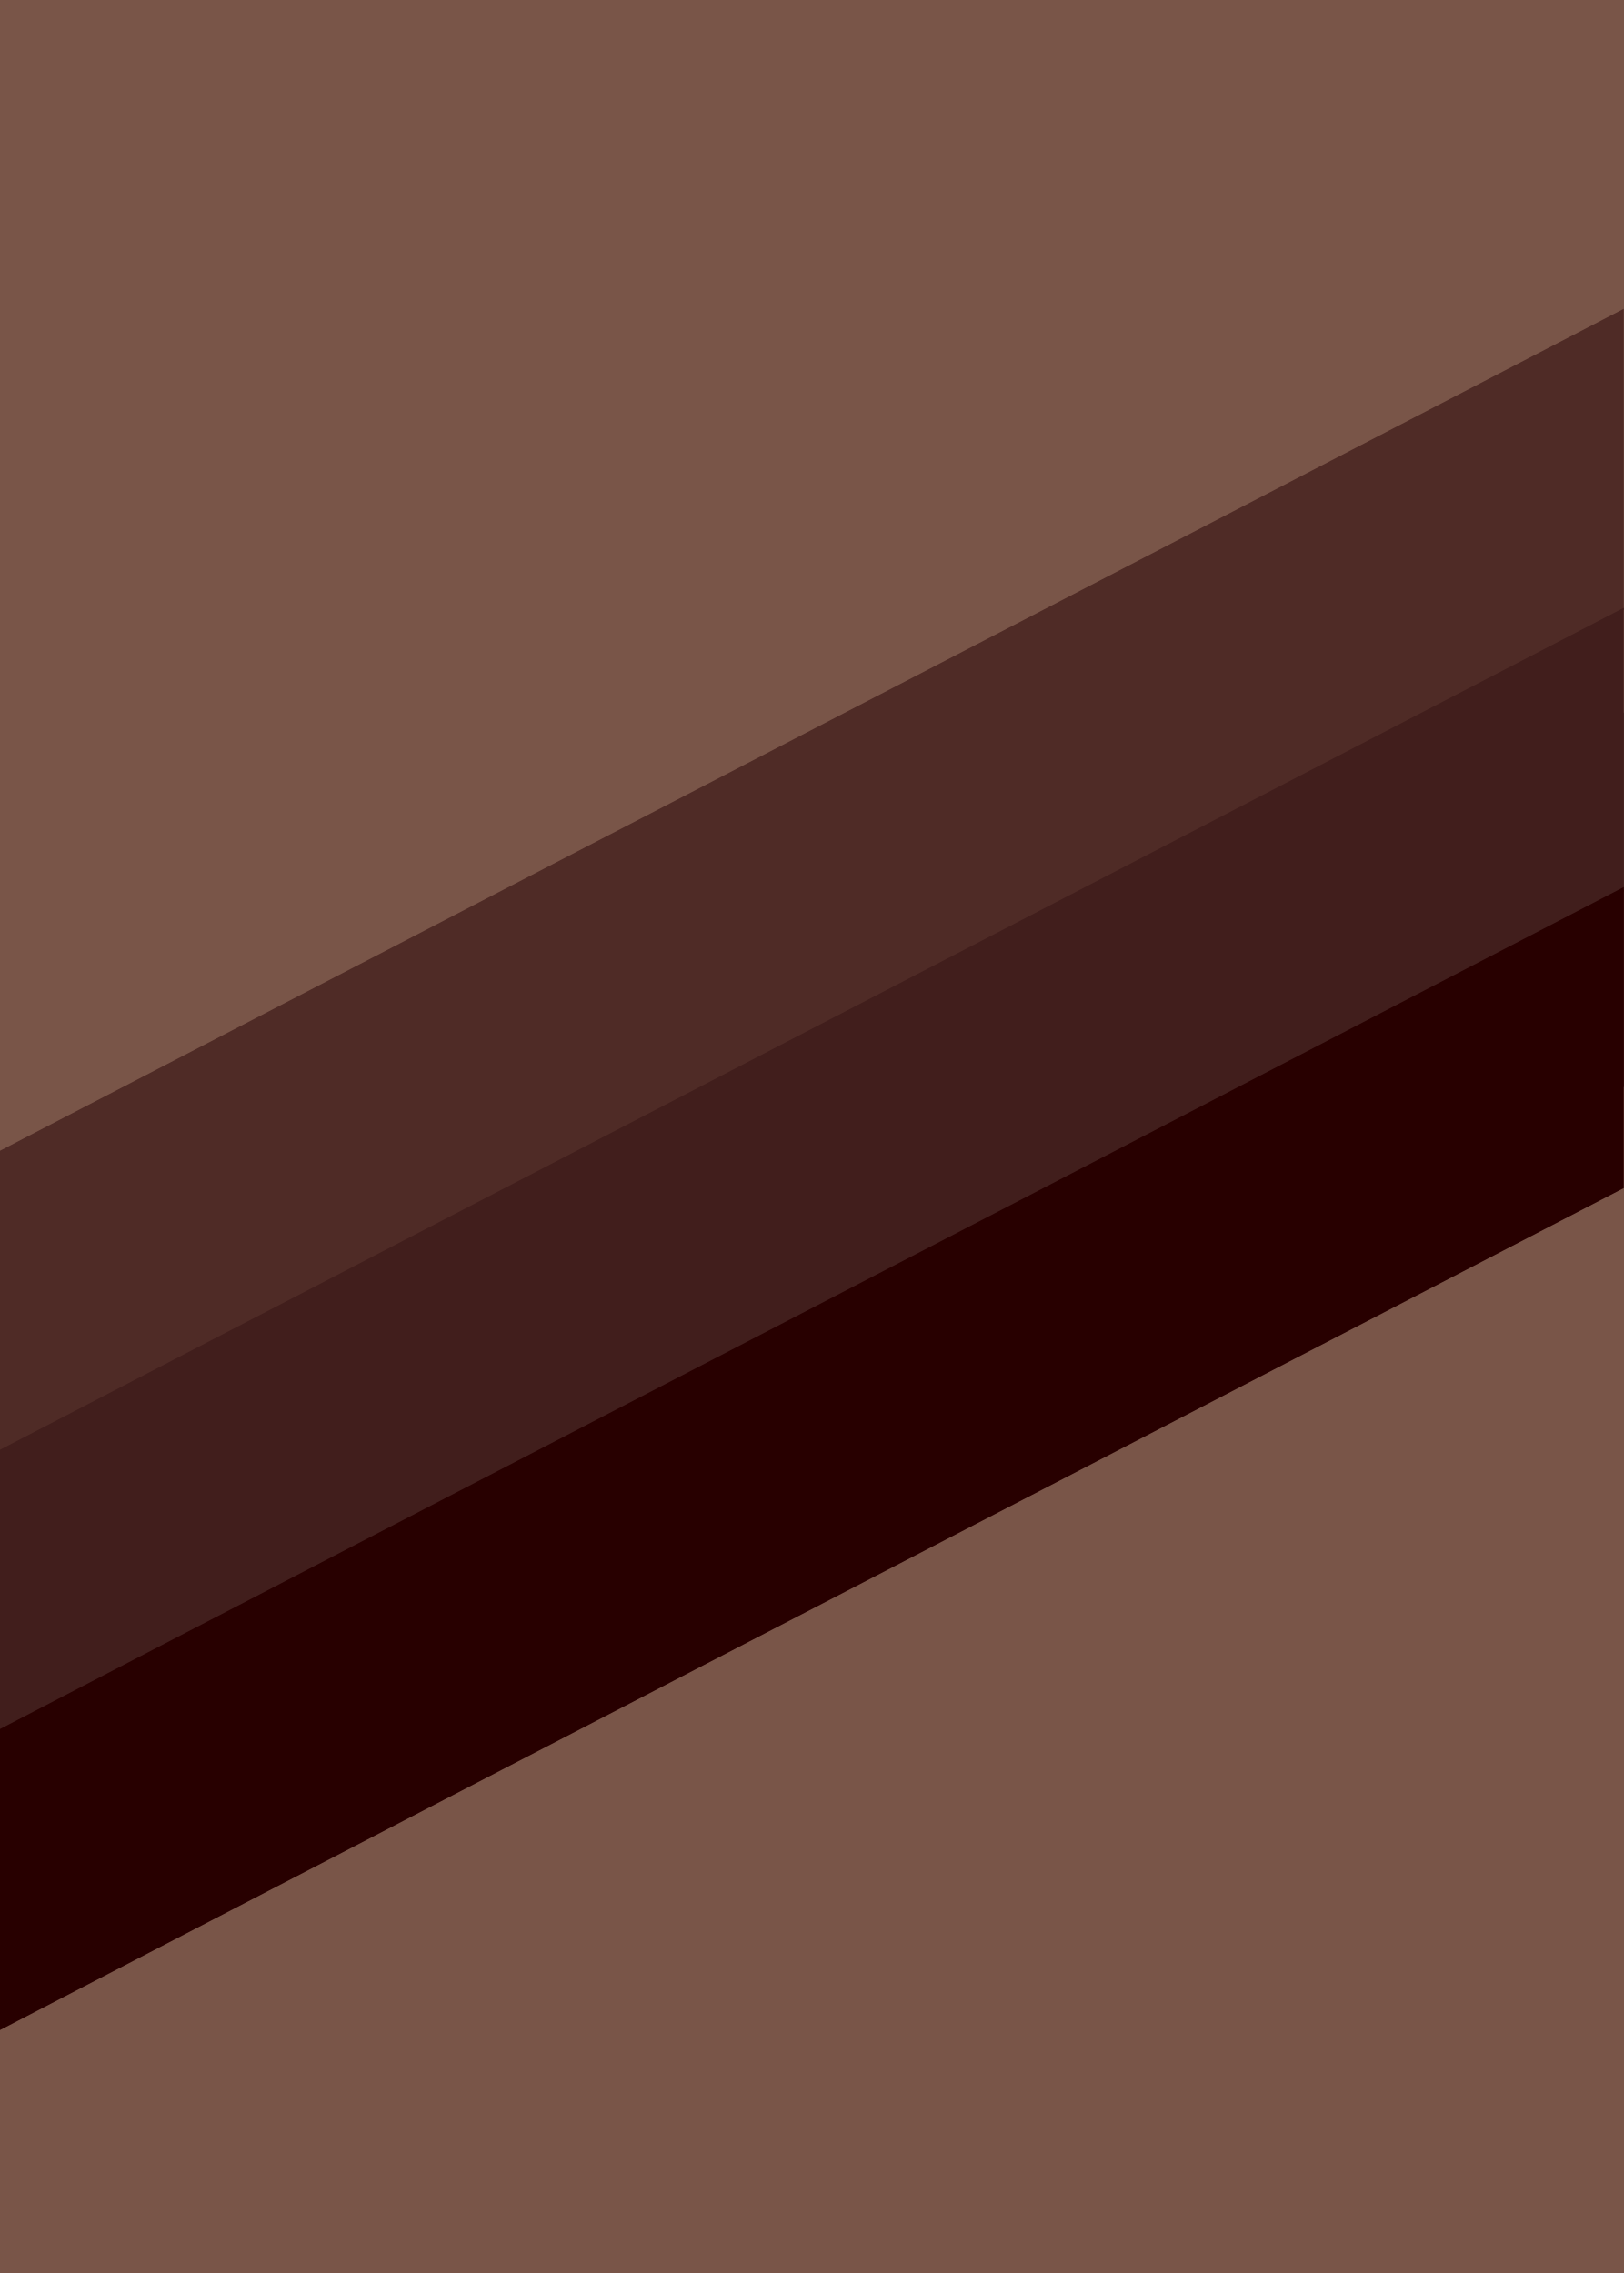
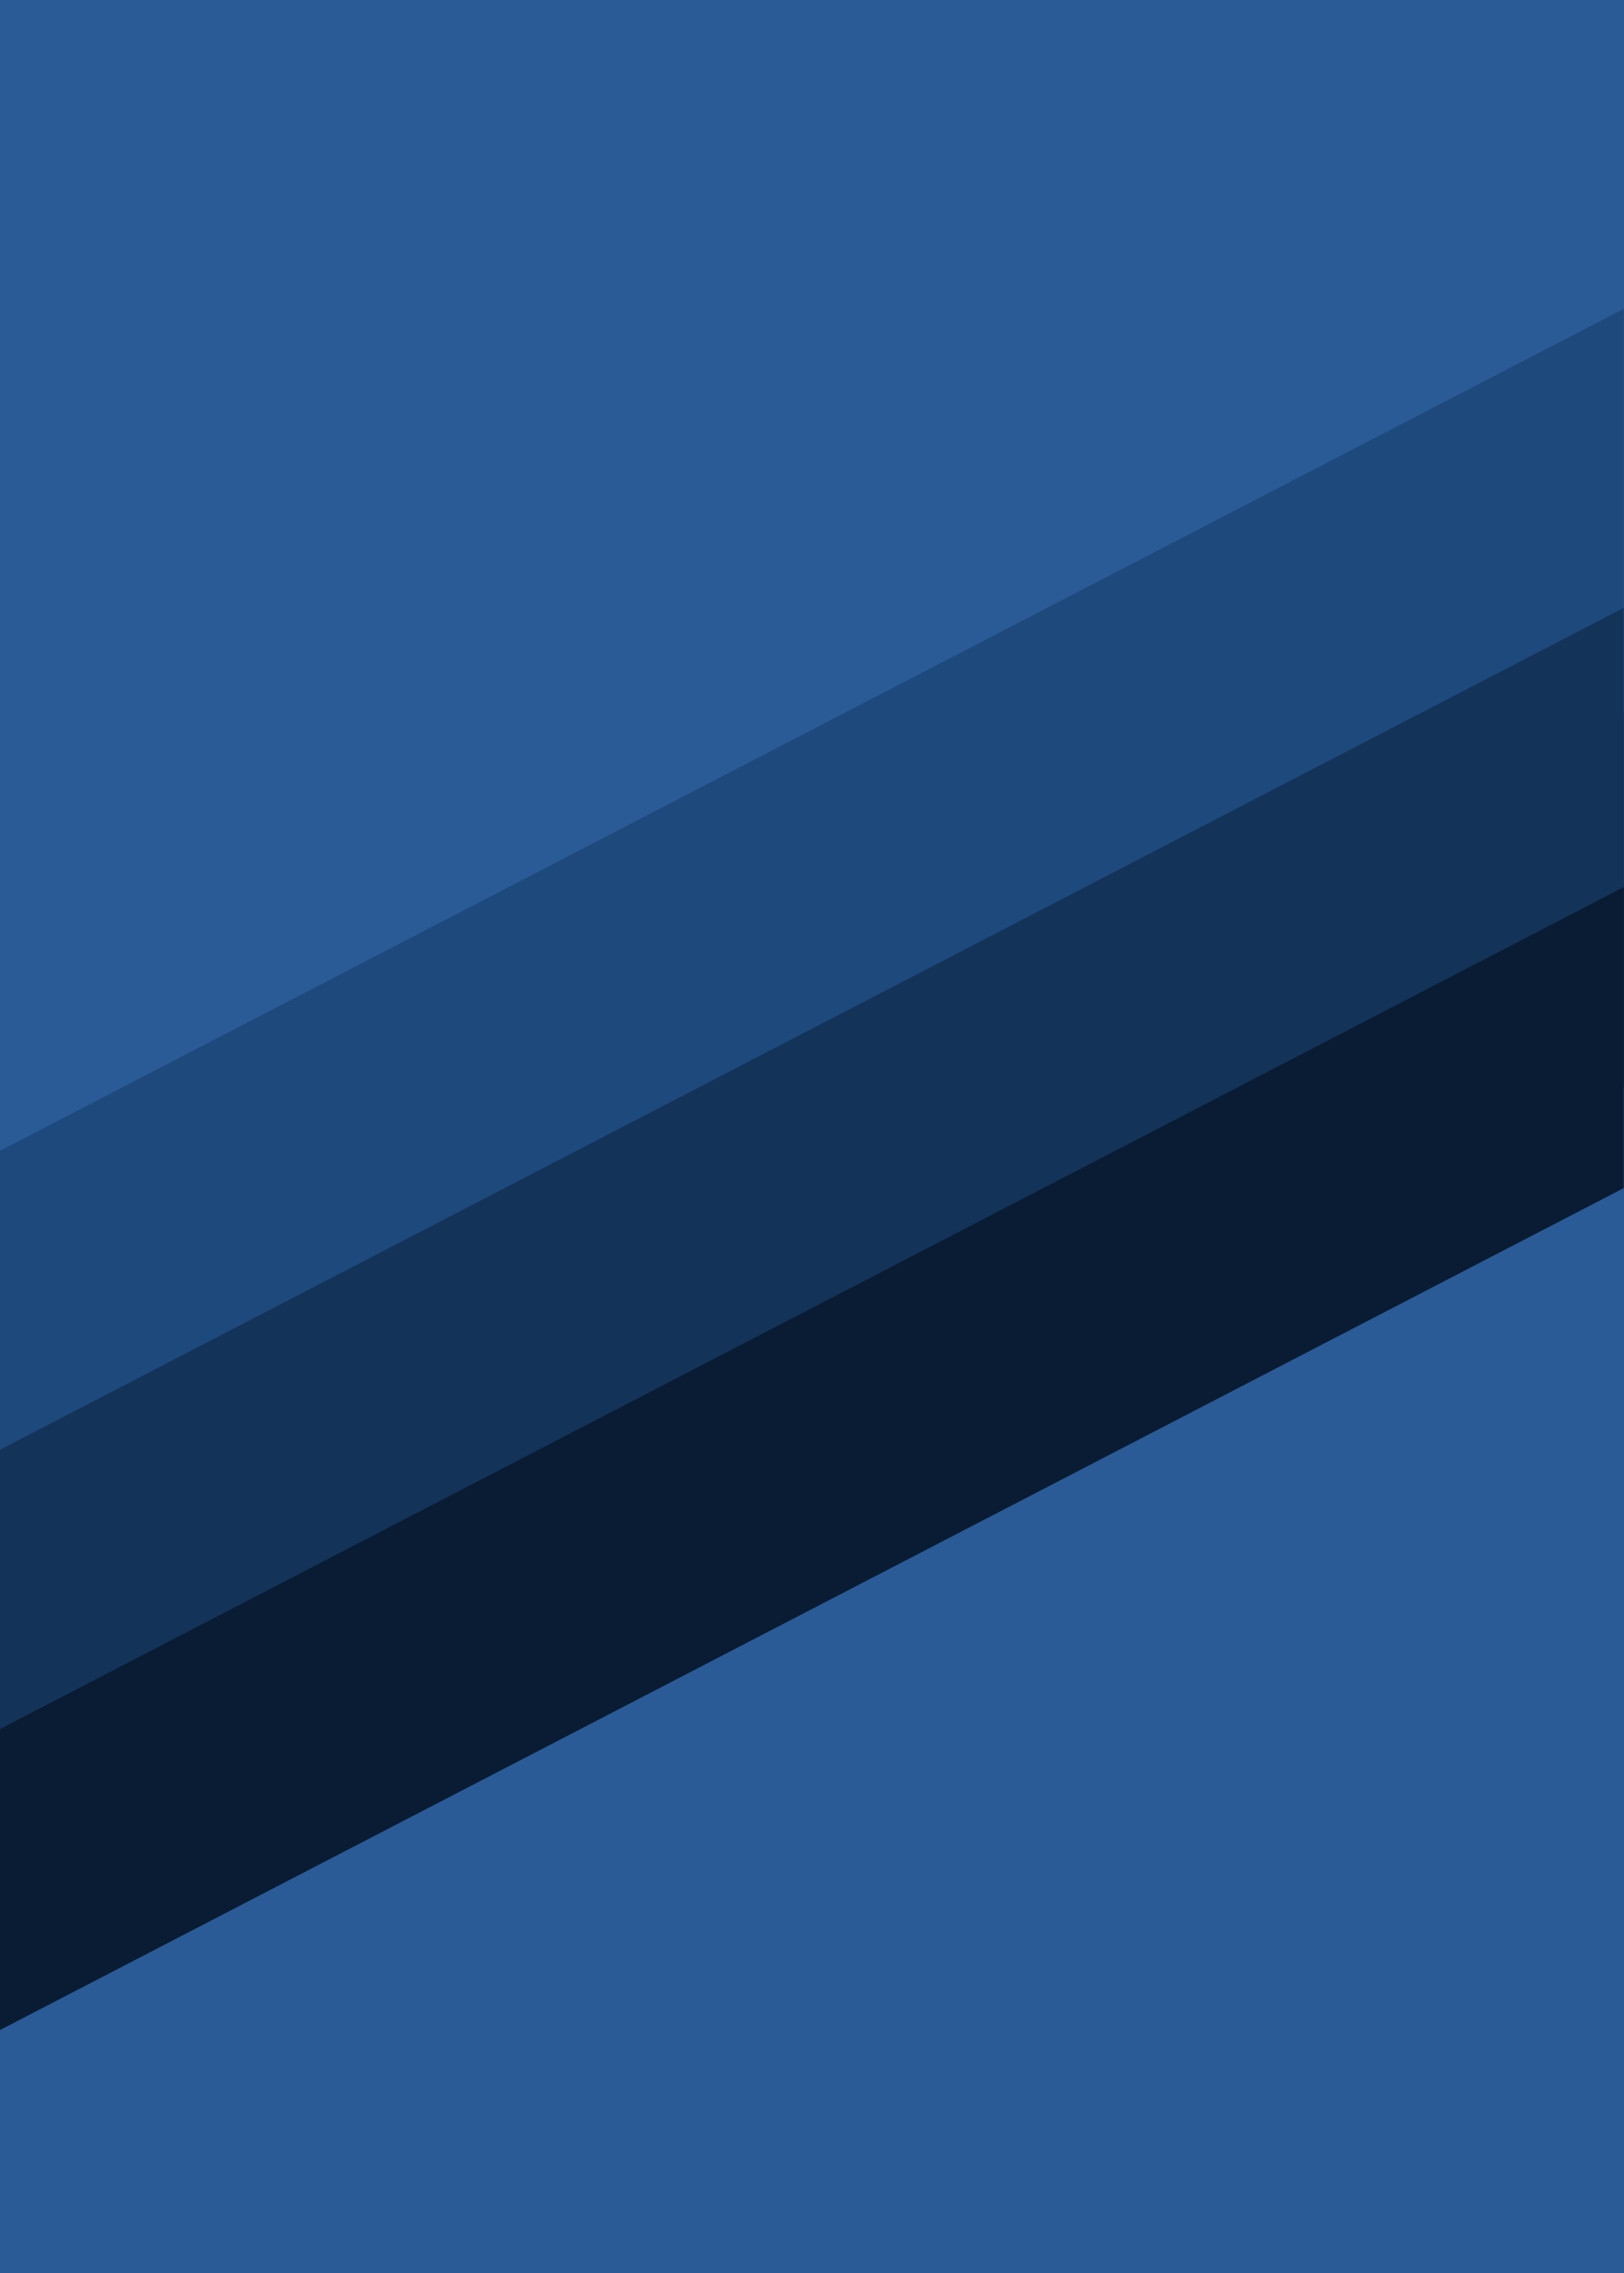
<svg xmlns="http://www.w3.org/2000/svg" width="480" height="672" preserveAspectRatio="none" version="1.0" viewBox="0 0 360 504" zoomAndPan="magnify">
  <defs>
    <clipPath id="fe28bec69e">
      <path d="M 0 116 L 360 116 L 360 414 L 0 414 Z M 0 116" clip-rule="nonzero" />
    </clipPath>
    <clipPath id="ddd00ee93a">
      <path d="M 440.461 116.246 L 456.688 147.539 L -55.98 413.391 L -72.207 382.098 Z M 440.461 116.246" clip-rule="nonzero" />
    </clipPath>
    <clipPath id="446c8964dc">
      <path d="M 0 129 L 360 129 L 360 438 L 0 438 Z M 0 129" clip-rule="nonzero" />
    </clipPath>
    <clipPath id="2bab4e6a0a">
      <path d="M 490.297 129.496 L 508.25 164.117 L -19.734 437.91 L -37.688 403.289 Z M 490.297 129.496" clip-rule="nonzero" />
    </clipPath>
    <clipPath id="288bef5133">
      <path d="M 0 490.496 L 360 490.496 L 360 504 L 0 504 Z M 0 490.496" clip-rule="nonzero" />
    </clipPath>
    <clipPath id="04dc6e542b">
      <path d="M 0 0 L 360 0 L 360 15.957 L 0 15.957 Z M 0 0" clip-rule="nonzero" />
    </clipPath>
    <clipPath id="75d16a11db">
      <path d="M 0 52 L 360 52 L 360 369 L 0 369 Z M 0 52" clip-rule="nonzero" />
    </clipPath>
    <clipPath id="dd1cbdb52a">
      <path d="M 391.215 52.293 L 418.488 104.891 L -90.188 368.668 L -117.461 316.07 Z M 391.215 52.293" clip-rule="nonzero" />
    </clipPath>
    <clipPath id="94869fe216">
      <path d="M 0 93 L 360 93 L 360 410 L 0 410 Z M 0 93" clip-rule="nonzero" />
    </clipPath>
    <clipPath id="bf445cf664">
      <path d="M 438.703 93.957 L 464.254 143.227 L -48.418 409.078 L -73.969 359.809 Z M 438.703 93.957" clip-rule="nonzero" />
    </clipPath>
    <clipPath id="b5f64028ee">
      <path d="M 0 125 L 360 125 L 360 452 L 0 452 Z M 0 125" clip-rule="nonzero" />
    </clipPath>
    <clipPath id="d5fa7f2012">
      <path d="M 497.871 125.207 L 525.148 177.805 L -2.836 451.594 L -30.109 398.996 Z M 497.871 125.207" clip-rule="nonzero" />
    </clipPath>
  </defs>
  <rect width="432" height="604.8" x="-36" y="-50.4" fill="#fff" fill-opacity="1" />
  <rect width="432" height="604.8" x="-36" y="-50.4" fill="#fff" fill-opacity="1" />
-   <rect width="432" height="604.8" x="-36" y="-50.4" fill="#795548" fill-opacity="1" />
+   <rect width="432" height="604.8" x="-36" y="-50.4" fill="#2b5b96" fill-opacity="1" />
  <g clip-path="url(#fe28bec69e)">
    <g clip-path="url(#ddd00ee93a)">
-       <path fill="#411e1c" fill-opacity="1" fill-rule="nonzero" d="M 440.445 116.258 L 456.672 147.551 L -55.965 413.379 L -72.191 382.086 L 440.445 116.258" />
+       <path fill="#133359" fill-opacity="1" fill-rule="nonzero" d="M 440.445 116.258 L 456.672 147.551 L -55.965 413.379 L -72.191 382.086 L 440.445 116.258" />
    </g>
  </g>
  <g clip-path="url(#446c8964dc)">
    <g clip-path="url(#2bab4e6a0a)">
-       <path fill="#280000" fill-opacity="1" fill-rule="nonzero" d="M 490.246 129.523 L 508.199 164.145 L -19.684 437.883 L -37.637 403.262 L 490.246 129.523" />
+       <path fill="#091c33" fill-opacity="1" fill-rule="nonzero" d="M 490.246 129.523 L 508.199 164.145 L -19.684 437.883 L -37.637 403.262 L 490.246 129.523" />
    </g>
  </g>
  <g clip-path="url(#288bef5133)">
-     <path fill="#795548" fill-opacity="1" fill-rule="nonzero" d="M 477.367 490.496 L 477.367 551.246 L -117.371 551.246 L -117.371 490.496 L 477.367 490.496" />
+     <path fill="#2b5b96" fill-opacity="1" fill-rule="nonzero" d="M 477.367 490.496 L 477.367 551.246 L -117.371 551.246 L -117.371 490.496 L 477.367 490.496" />
  </g>
  <g clip-path="url(#04dc6e542b)">
-     <path fill="#795548" fill-opacity="1" fill-rule="nonzero" d="M 509.191 -10.293 L 509.191 15.957 L -85.344 15.957 L -85.344 -10.293 L 509.191 -10.293" />
+     <path fill="#2b5b96" fill-opacity="1" fill-rule="nonzero" d="M 509.191 -10.293 L 509.191 15.957 L -85.344 15.957 L -85.344 -10.293 L 509.191 -10.293" />
  </g>
  <g clip-path="url(#75d16a11db)">
    <g clip-path="url(#dd1cbdb52a)">
-       <path fill="#4f2b26" fill-opacity="1" fill-rule="nonzero" d="M 391.184 52.309 L 418.457 104.906 L -90.152 368.652 L -117.43 316.055 L 391.184 52.309" />
+       <path fill="#1e497d" fill-opacity="1" fill-rule="nonzero" d="M 391.184 52.309 L 418.457 104.906 L -90.152 368.652 L -117.43 316.055 L 391.184 52.309" />
    </g>
  </g>
  <g clip-path="url(#94869fe216)">
    <g clip-path="url(#bf445cf664)">
-       <path fill="#411e1c" fill-opacity="1" fill-rule="nonzero" d="M 438.684 93.969 L 464.23 143.238 L -48.398 409.066 L -73.945 359.797 L 438.684 93.969" />
+       <path fill="#133359" fill-opacity="1" fill-rule="nonzero" d="M 438.684 93.969 L 464.23 143.238 L -48.398 409.066 L -73.945 359.797 L 438.684 93.969" />
    </g>
  </g>
  <g clip-path="url(#b5f64028ee)">
    <g clip-path="url(#d5fa7f2012)">
-       <path fill="#280000" fill-opacity="1" fill-rule="nonzero" d="M 497.848 125.219 L 525.121 177.82 L -2.809 451.582 L -30.086 398.984 L 497.848 125.219" />
+       <path fill="#091c33" fill-opacity="1" fill-rule="nonzero" d="M 497.848 125.219 L 525.121 177.82 L -2.809 451.582 L -30.086 398.984 L 497.848 125.219" />
    </g>
  </g>
</svg>
